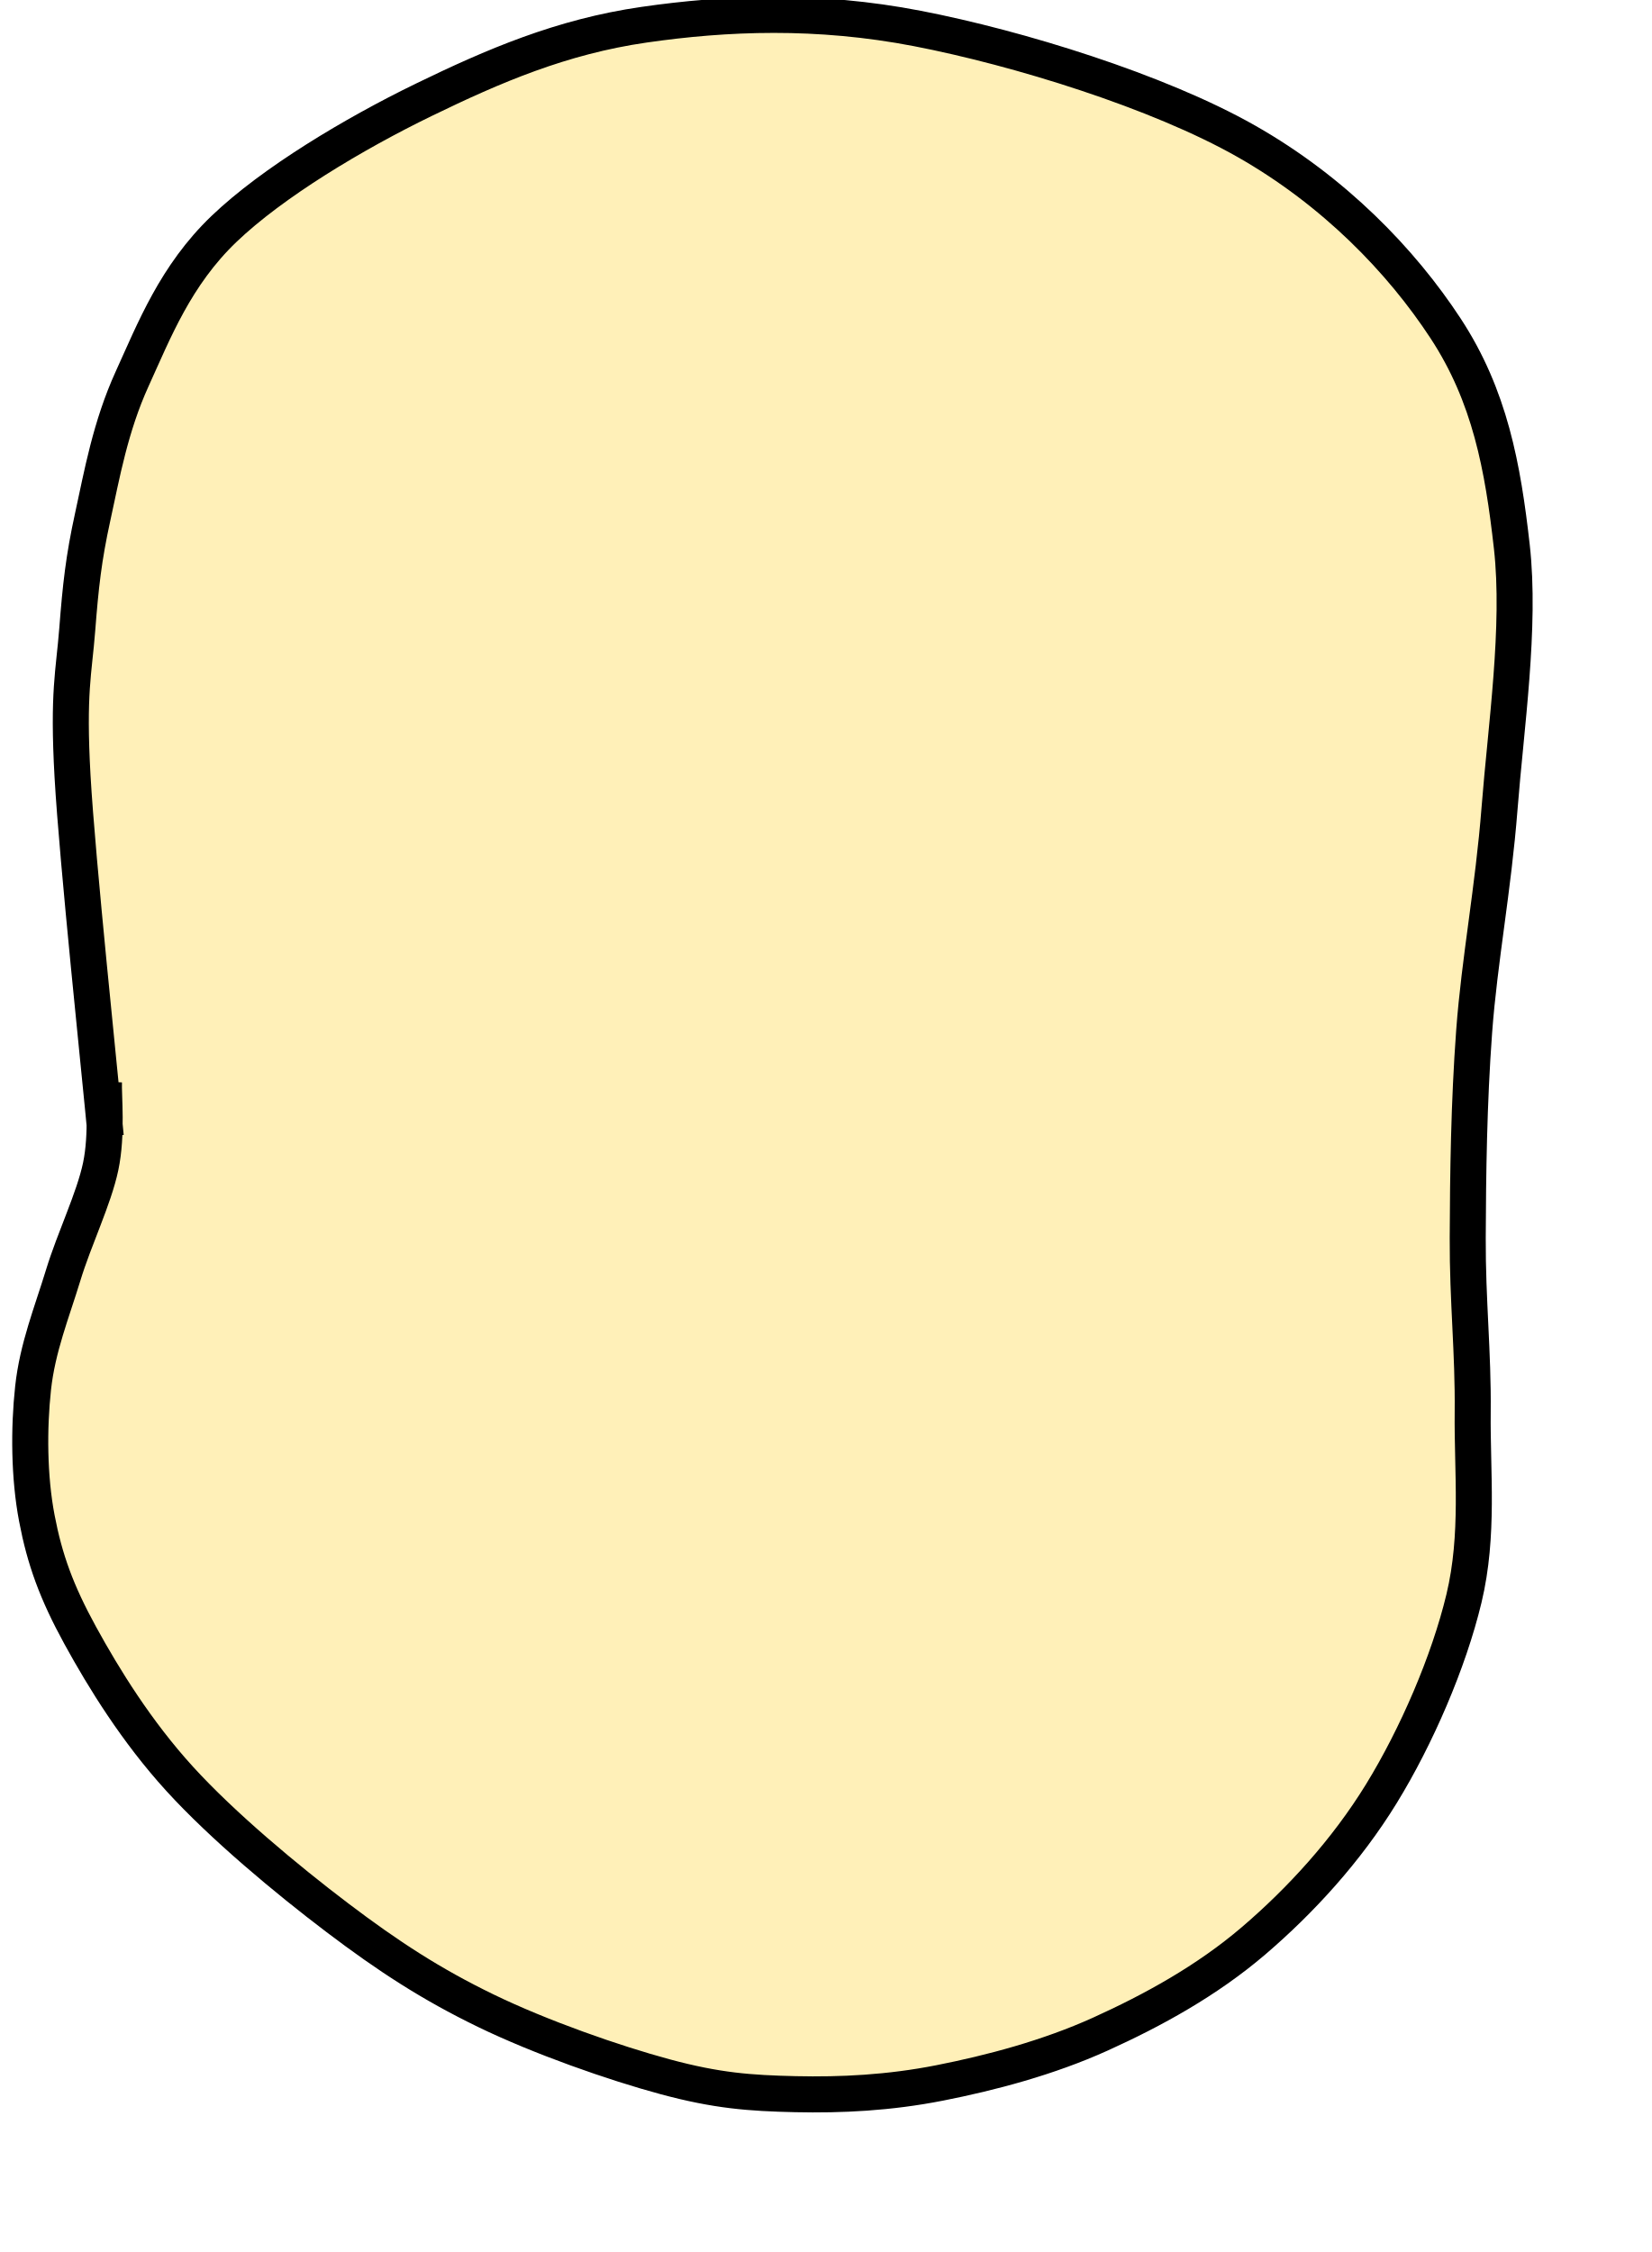
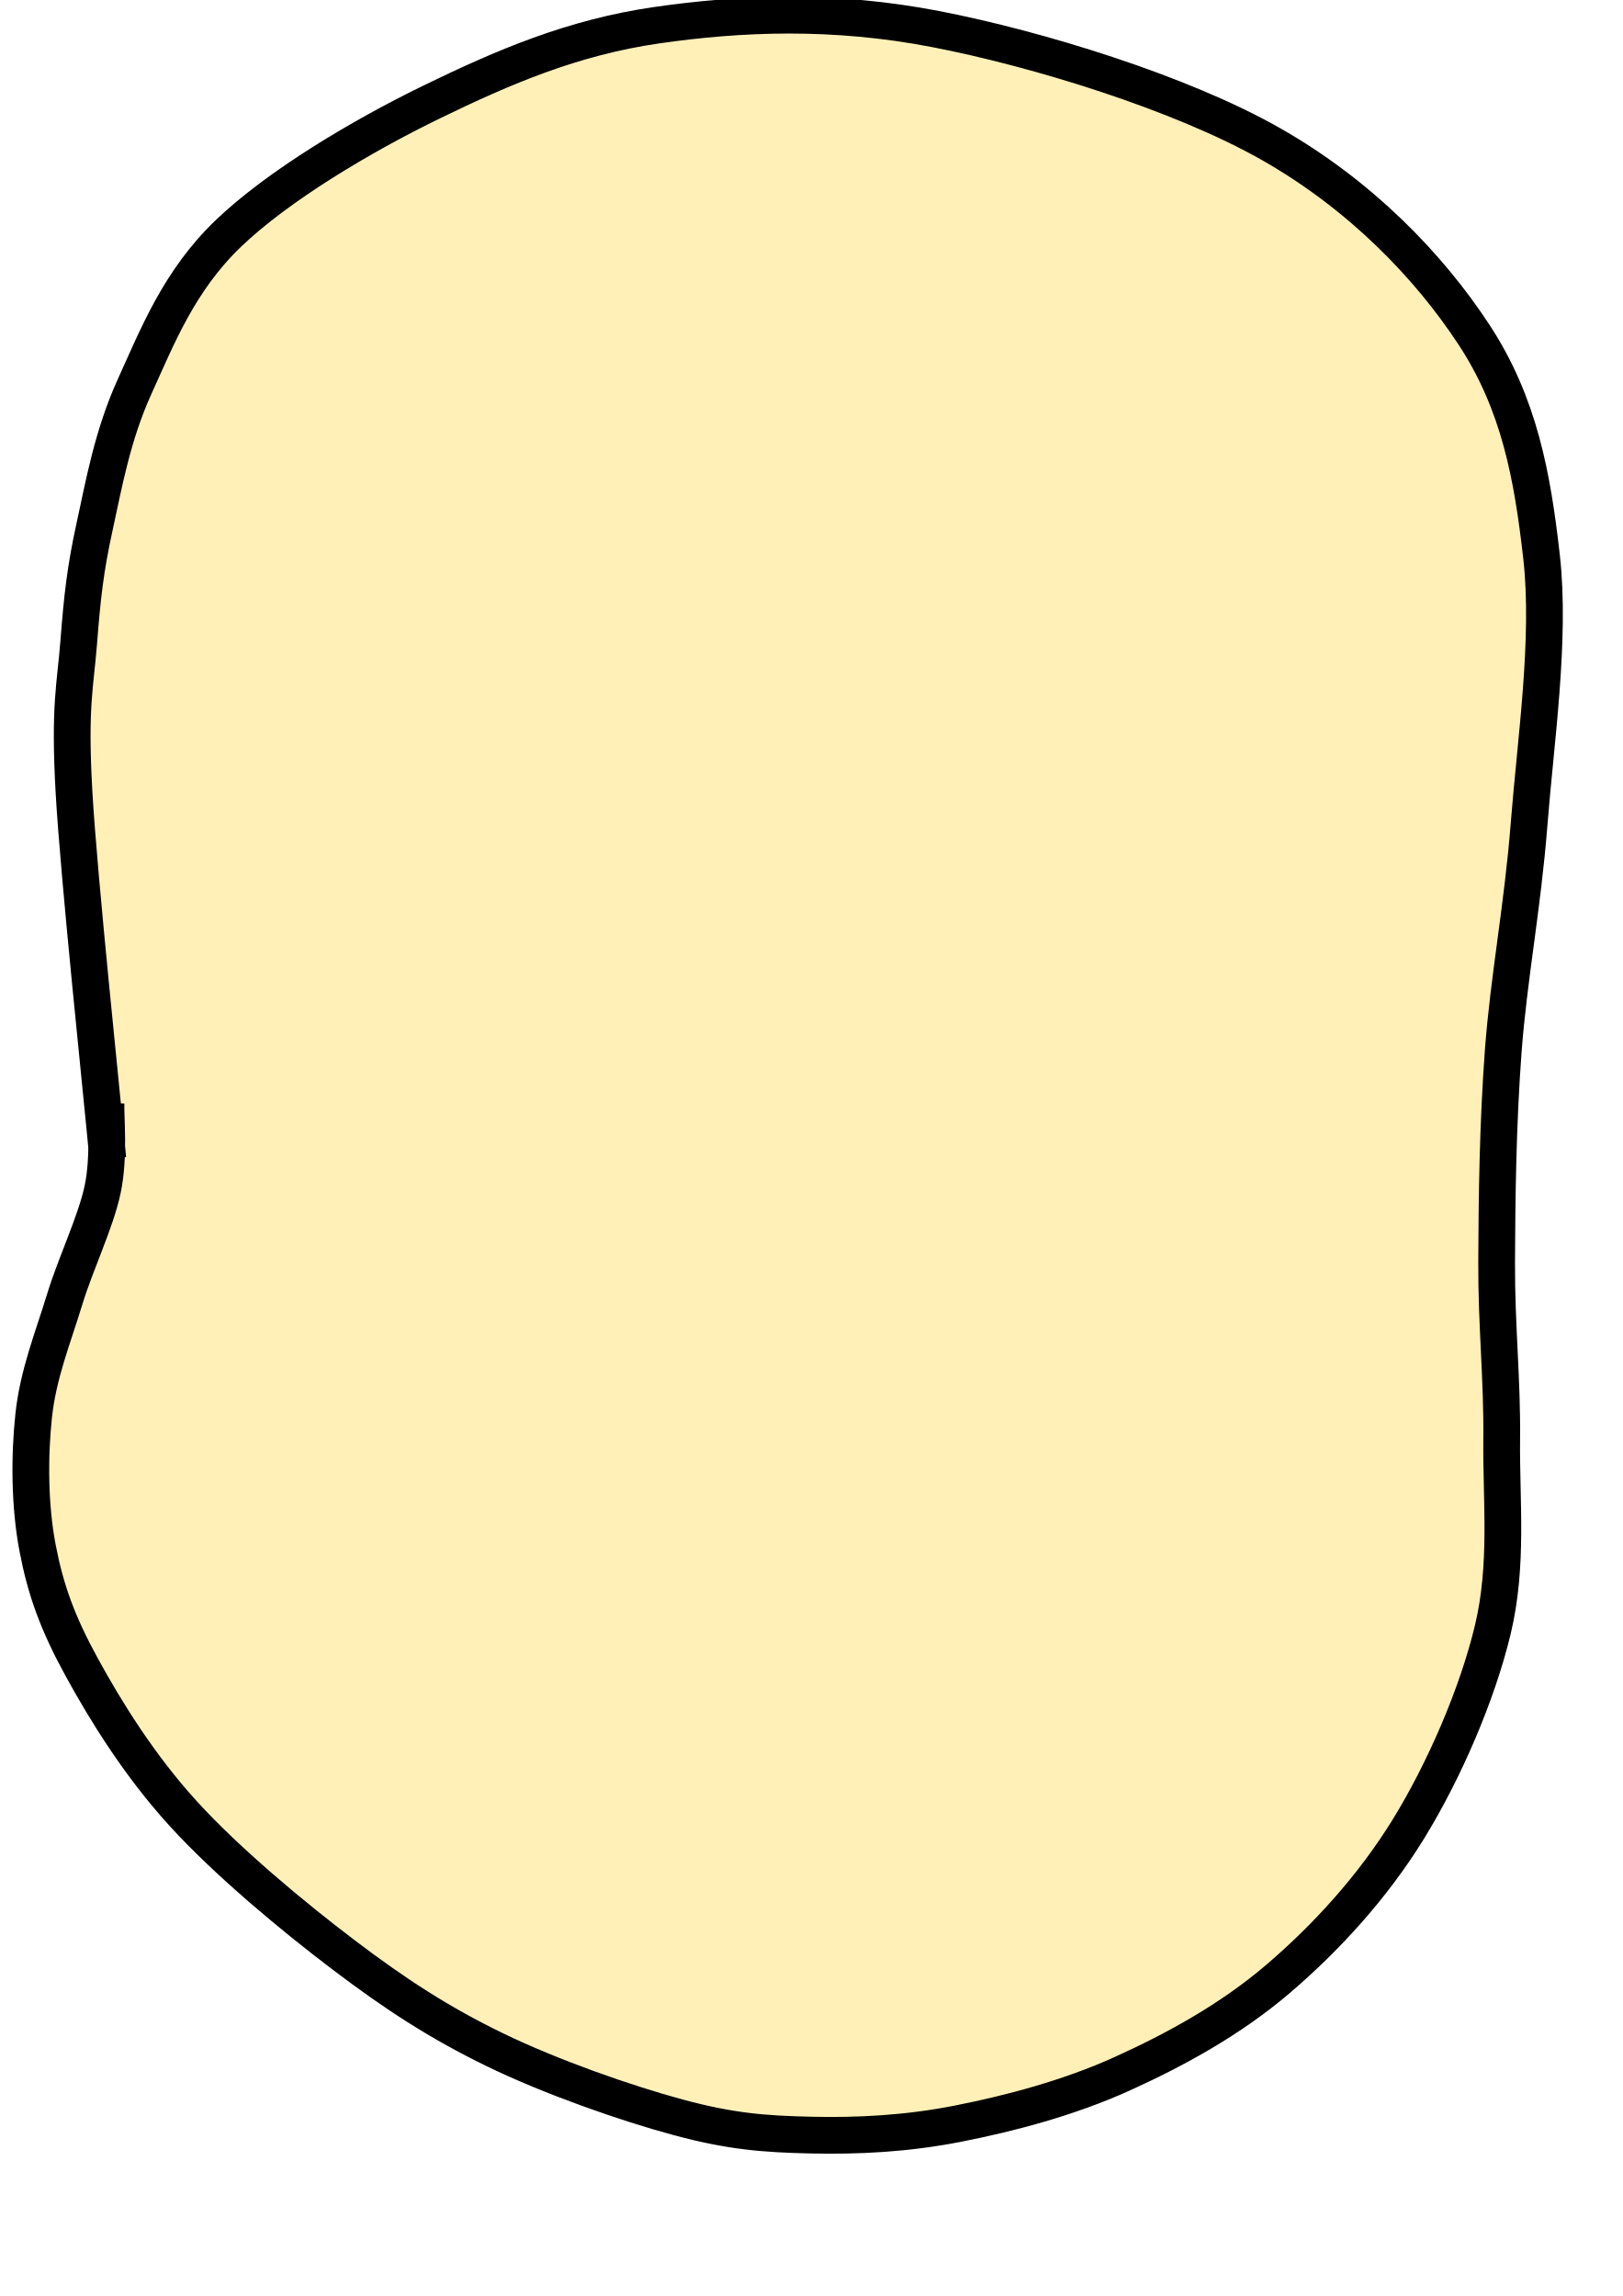
- <svg xmlns="http://www.w3.org/2000/svg" viewBox="0 0 550 750" width="550" height="750" role="img">
+ <svg xmlns="http://www.w3.org/2000/svg" viewBox="0 0 530 750" width="530" height="750" role="img">
  <path d="M 34.621 360.245 C 34.439 364.952 35.798 377.736 33.531 388.489 C 31.265 399.241 24.776 412.462 21.023 424.762 C 17.271 437.062 12.476 448.81 11.017 462.287 C 9.557 475.763 9.651 491.897 12.268 505.622 C 14.884 519.348 18.791 530.183 26.713 544.641 C 34.635 559.099 45.529 576.703 59.799 592.371 C 74.069 608.04 95.332 625.774 112.333 638.652 C 129.333 651.53 143.591 660.806 161.801 669.64 C 180.011 678.474 204.404 687.023 221.592 691.656 C 238.781 696.289 249.699 697.101 264.932 697.44 C 280.165 697.778 296.061 697.024 312.989 693.687 C 329.916 690.351 349.075 685.316 366.499 677.424 C 383.923 669.531 401.938 659.673 417.532 646.332 C 433.125 632.99 448.385 616.375 460.059 597.375 C 471.734 578.375 482.507 553.509 487.577 532.332 C 492.648 511.156 490.274 490.33 490.483 470.317 C 490.691 450.304 488.746 433.397 488.828 412.254 C 488.91 391.111 489.208 367.302 490.974 343.459 C 492.741 319.616 497.336 296.087 499.427 269.195 C 501.518 242.302 506.512 208.739 503.52 182.104 C 500.527 155.469 496.22 131.901 481.471 109.387 C 466.723 86.872 444.347 63.665 415.03 47.016 C 385.713 30.367 338.997 15.954 305.568 9.491 C 272.139 3.029 241.869 4.28 214.458 8.241 C 187.046 12.202 164.409 21.924 141.101 33.257 C 117.794 44.59 90.789 60.757 74.61 76.237 C 58.431 91.716 51.314 110.159 44.026 126.135 C 36.738 142.112 33.931 158.183 30.882 172.097 C 27.832 186.012 26.85 195.209 25.73 209.622 C 24.61 224.035 22.58 230.423 24.161 258.574 C 25.743 286.725 33.378 358.536 35.221 378.528" fill="#fff0b8" stroke="#000000" stroke-width="12" opacity="1" data-start="0" data-end="9999" data-layer="0" class="" />
</svg>
